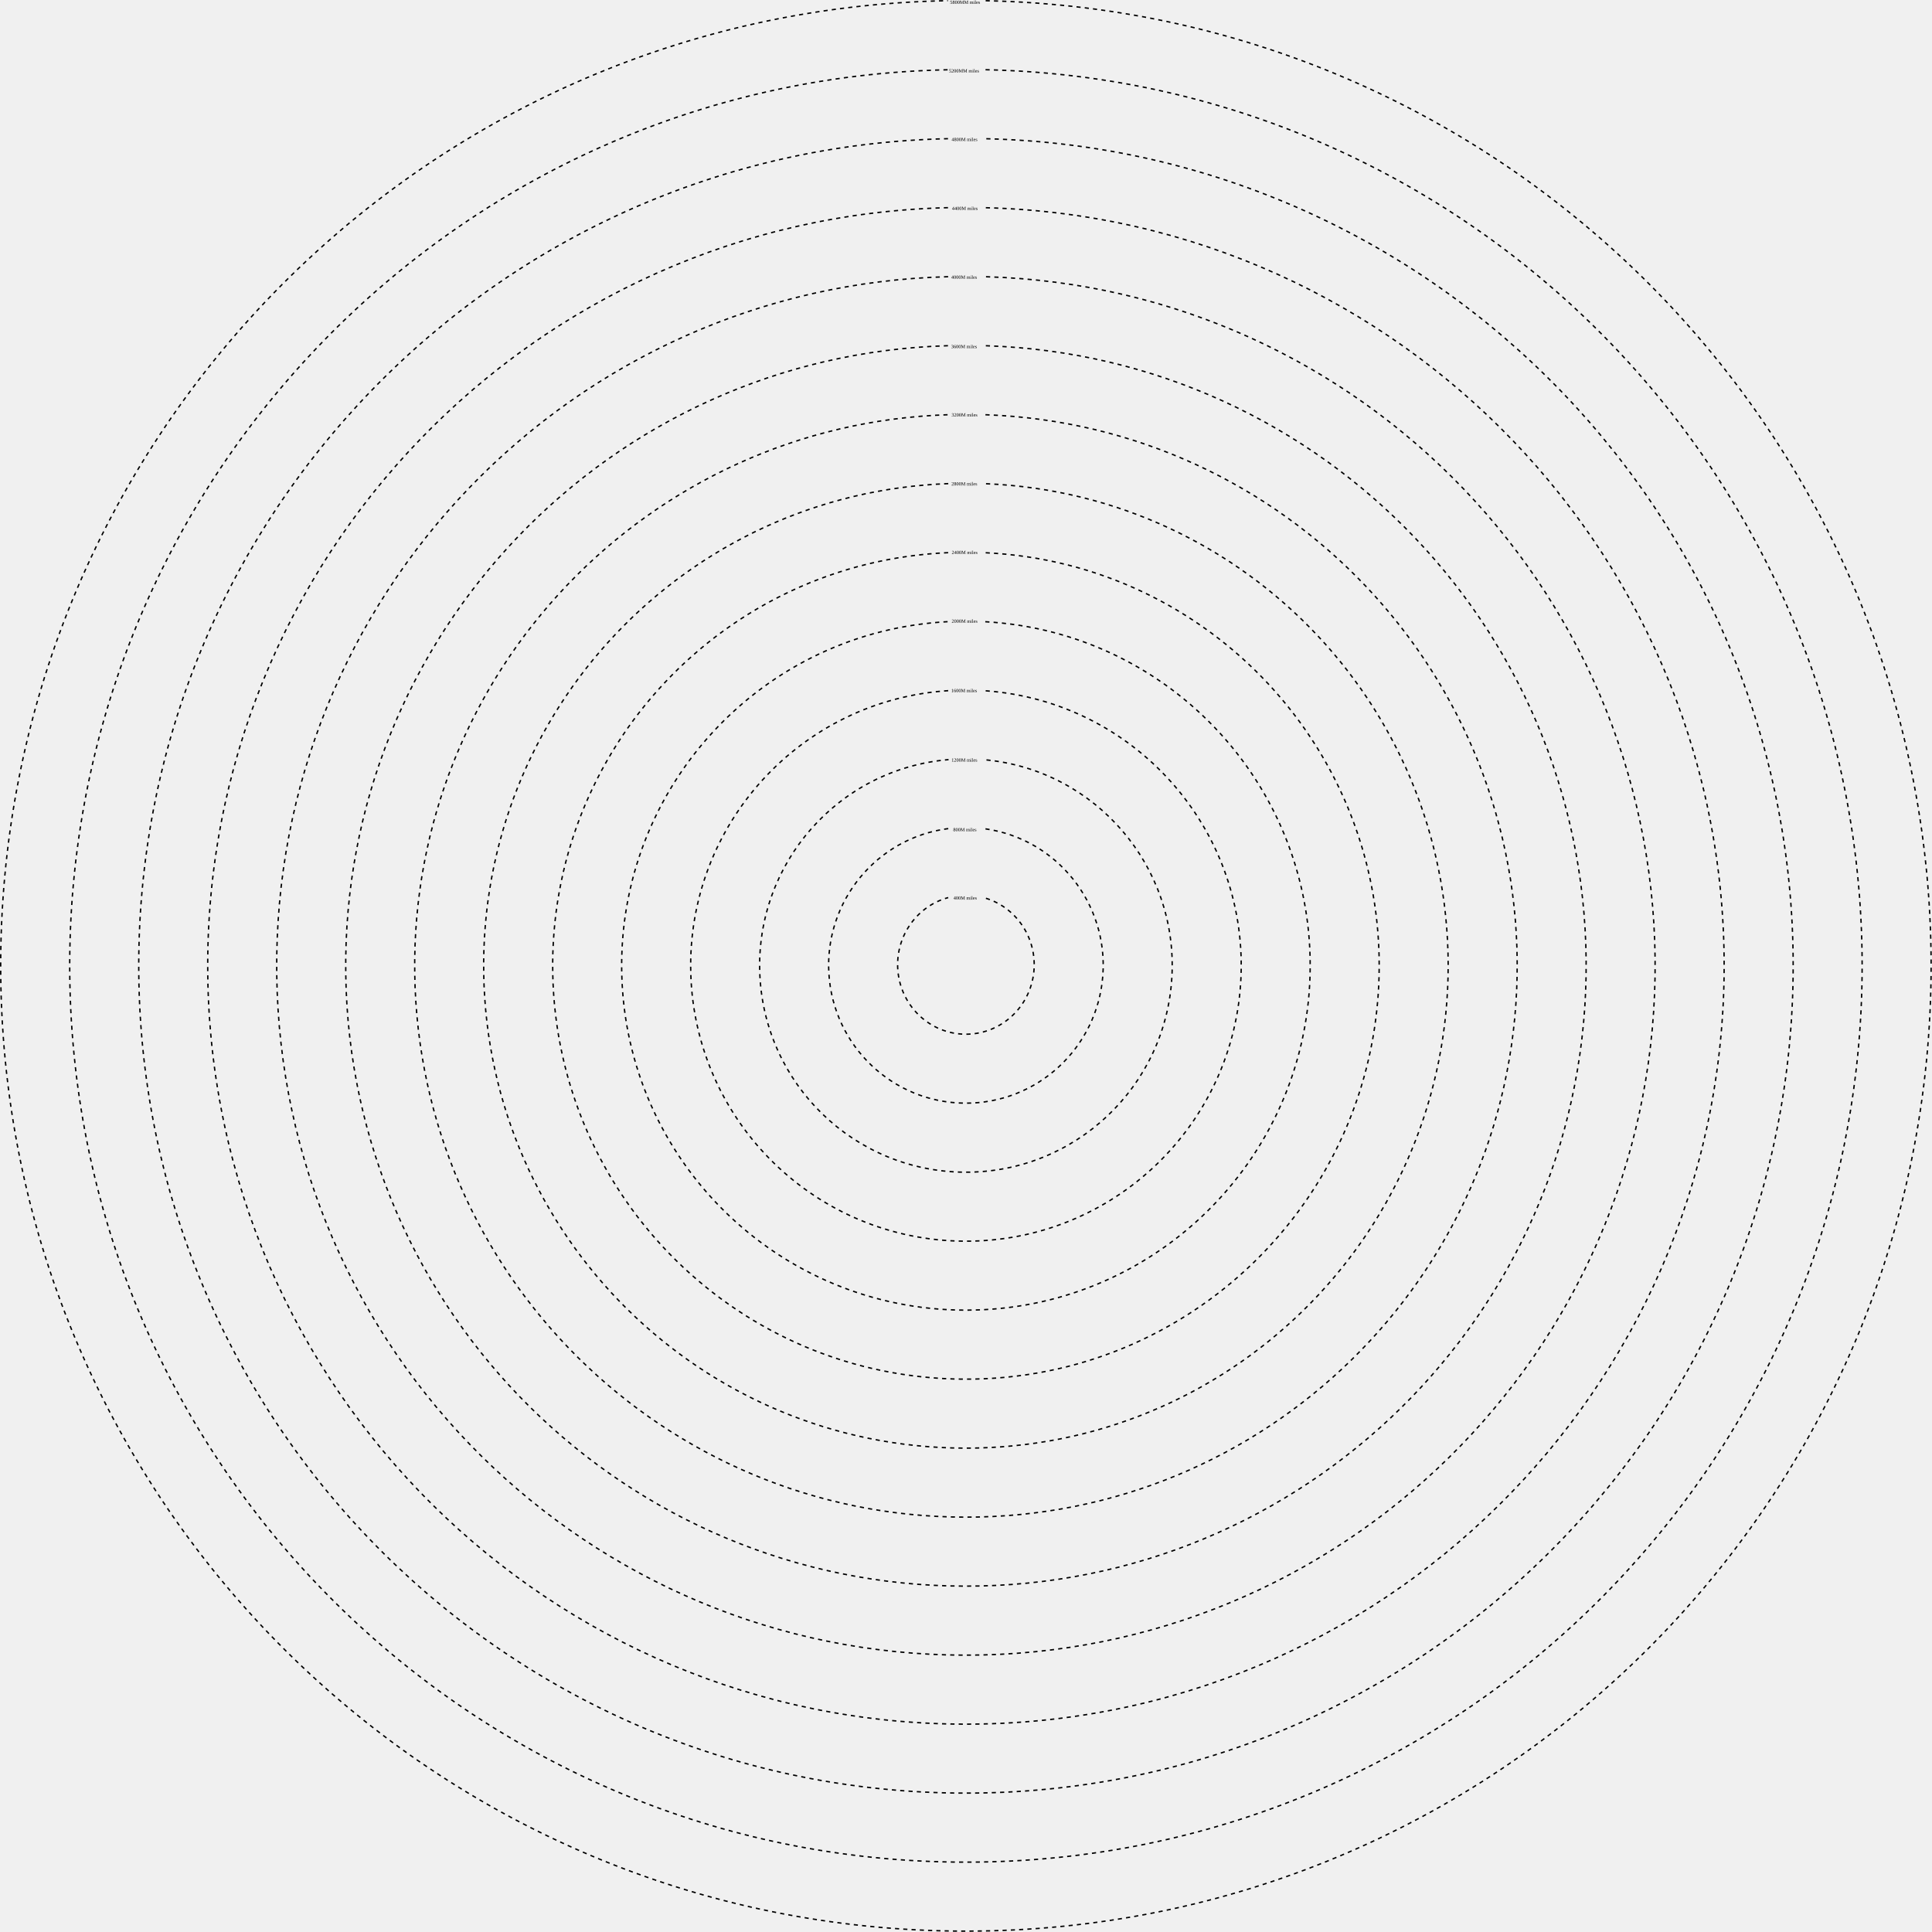
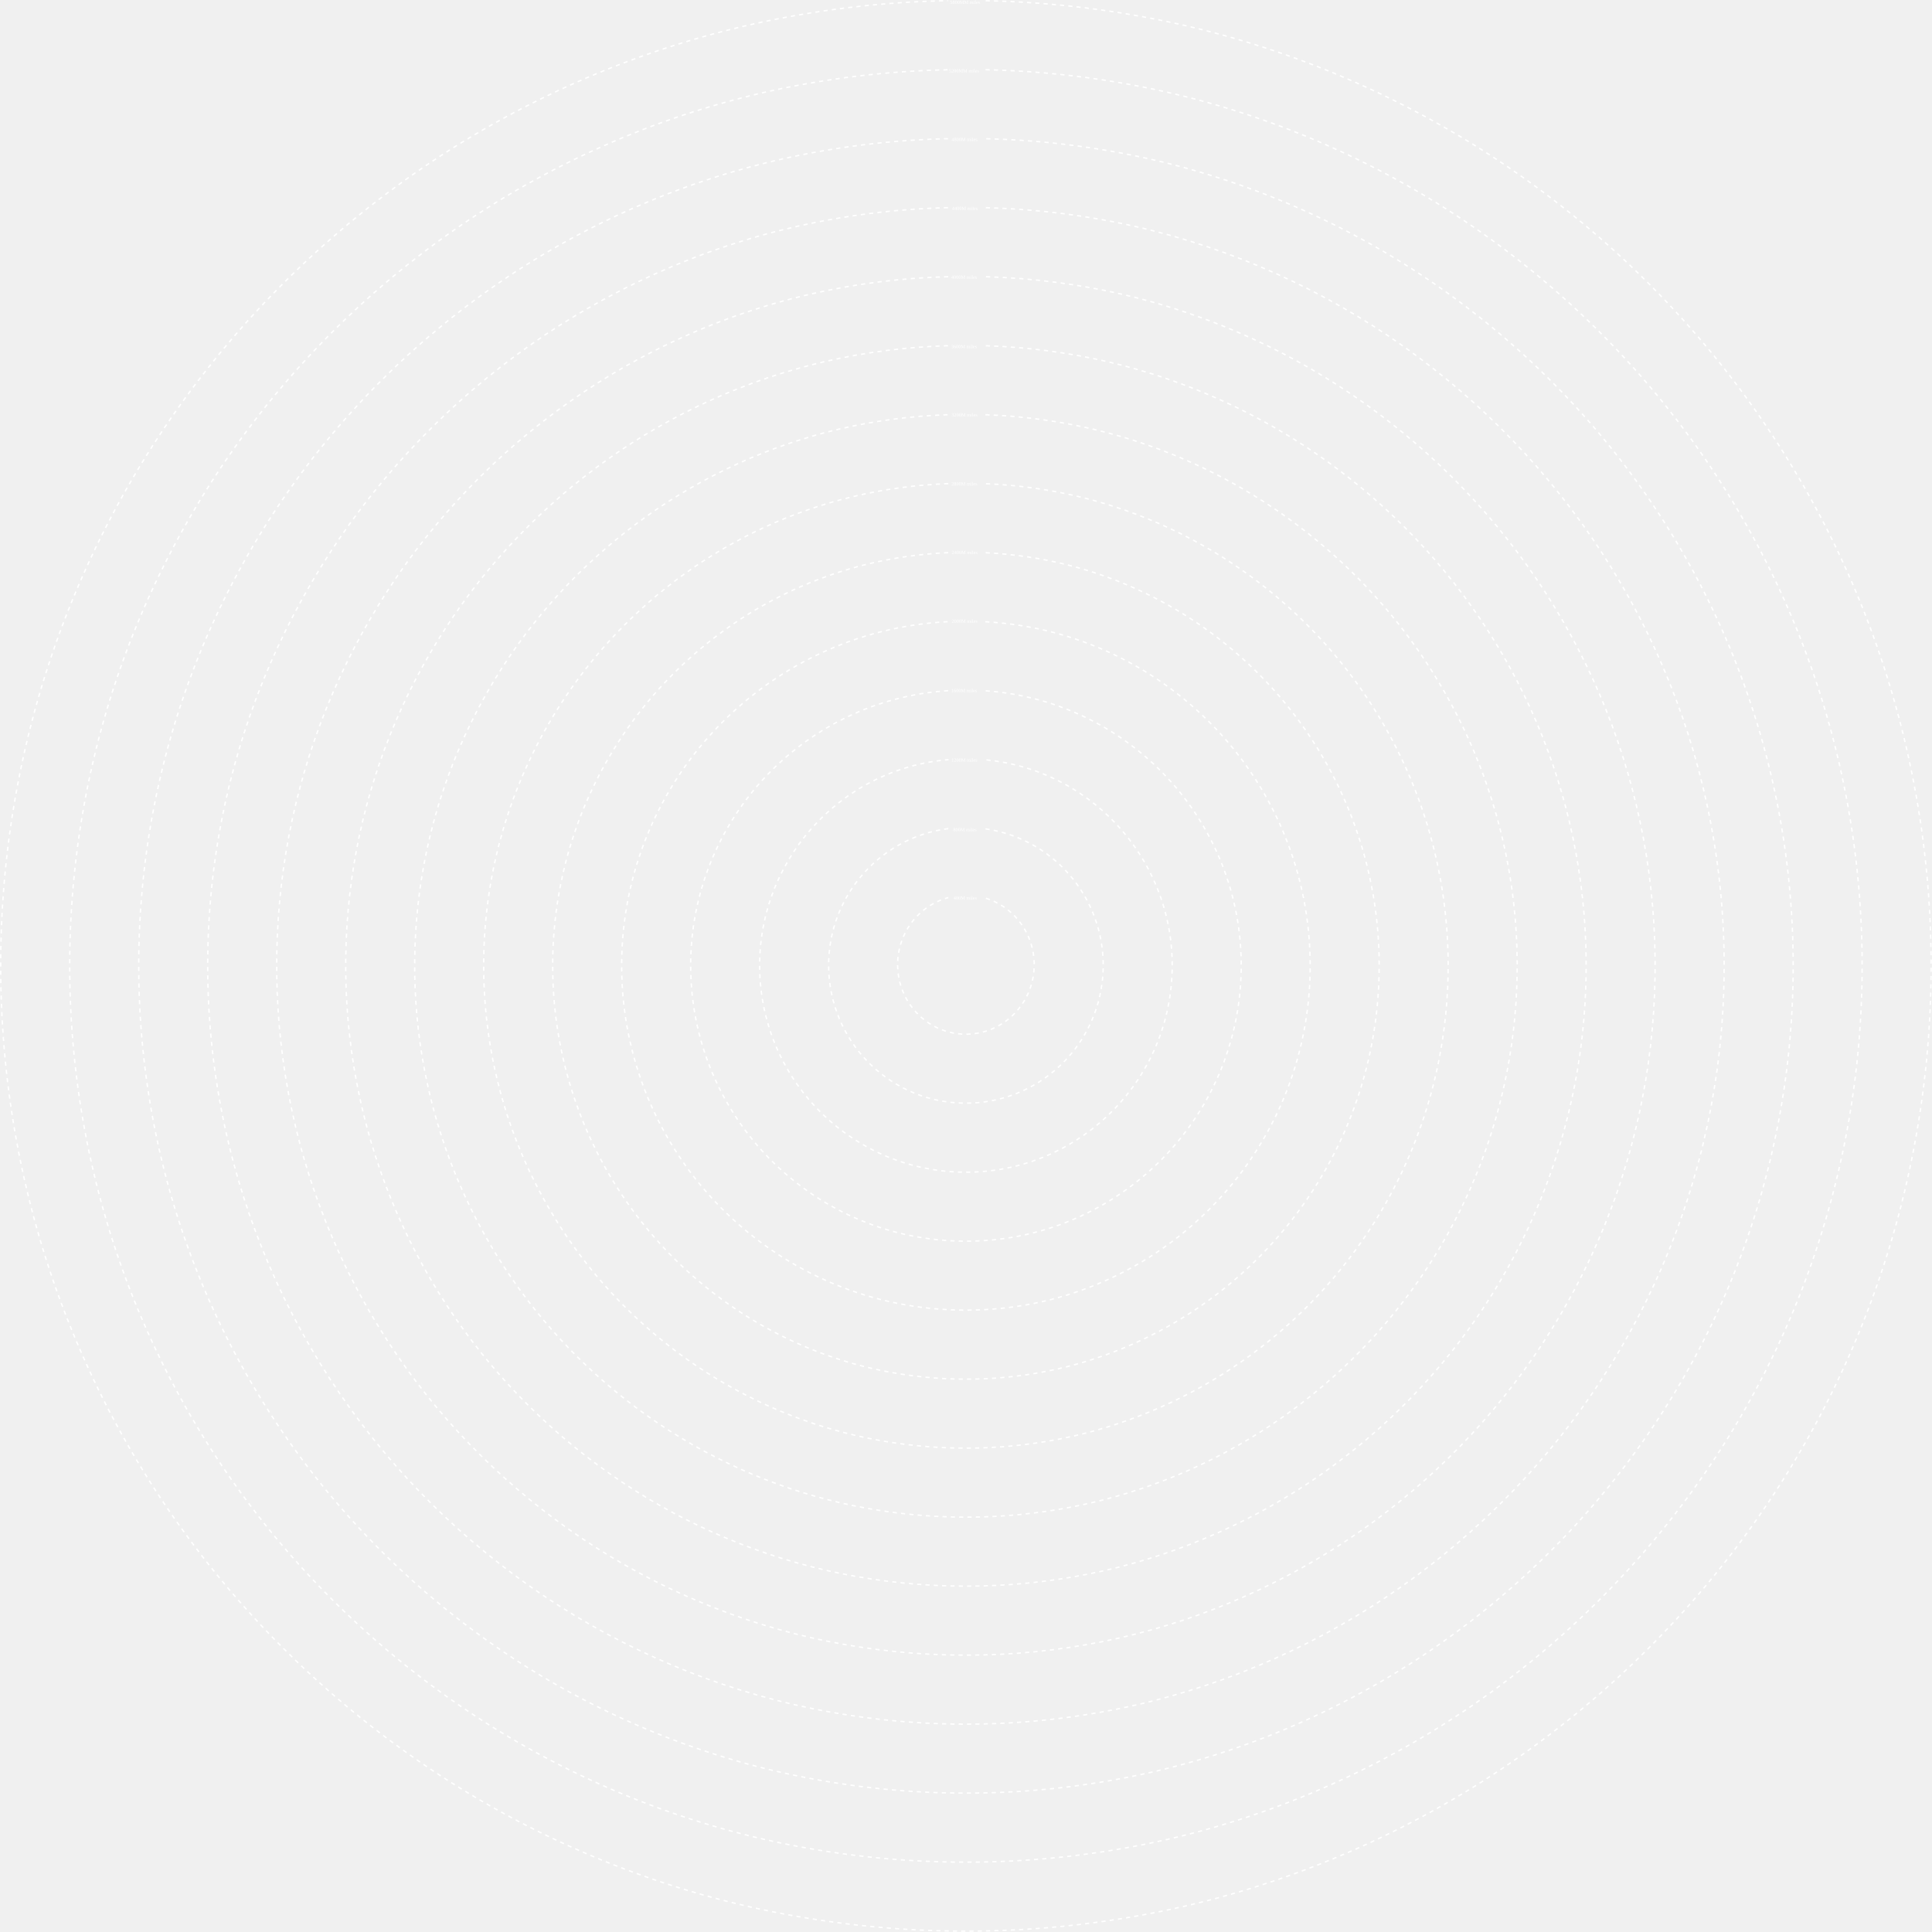
<svg xmlns="http://www.w3.org/2000/svg" width="28cm" height="28.003cm" version="1.1" viewBox="40.016 -923.7 3968.5 3968.9">
  <g transform="translate(-2138.2 -1004.4)">
-     <path d="m4203.6 1926a140.29 142.77 0 0 1 97.453 158.9 140.29 142.77 0 0 1-141.04 120.35 140.29 142.77 0 0 1-136.77-125.35 140.29 142.77 0 0 1 102.91-155.3" fill-opacity="0" stroke="#000" stroke-dasharray="8.551,8.551" stroke-width="2.85" />
-     <path d="m4202.3 1357.9a707.24 707.67 0 0 1 667.13 727.64 707.24 707.67 0 0 1-709.26 686.59 707.24 707.67 0 0 1-704.71-691.26 707.24 707.67 0 0 1 671.92-723.21" fill-opacity="0" stroke="#000" stroke-dasharray="8.548,8.548" stroke-width="2.849" />
-     <path d="m4203.1 1499.8a565.5 566.06 0 0 1 524.56 586.21 565.5 566.06 0 0 1-567.72 544.44 565.5 566.06 0 0 1-562.65-549.69 565.5 566.06 0 0 1 529.97-581.32" fill-opacity="0" stroke="#000" stroke-dasharray="8.546,8.546" stroke-width="2.849" />
-     <path d="m4204.7 1641.8a423.77 424.53 0 0 1 380.97 445.21 423.77 424.53 0 0 1-426.43 401.72 423.77 424.53 0 0 1-420.19-408.27 423.77 424.53 0 0 1 387.78-439.27" fill-opacity="0" stroke="#000" stroke-dasharray="8.542,8.542" stroke-width="2.847" />
-     <path d="m4202.7 1783.4a282.03 283.21 0 0 1 241.05 301.58 282.03 283.21 0 0 1-283.29 261.95 282.03 283.21 0 0 1-279.46-266.06 282.03 283.21 0 0 1 245.39-298.03" fill-opacity="0" stroke="#000" stroke-dasharray="8.538,8.538" stroke-width="2.846" />
-     <path d="m4203.1 1216.2a848.97 849.34 0 0 1 808.14 869.9 848.97 849.34 0 0 1-851.16 827.82 848.97 849.34 0 0 1-846.35-832.74 848.97 849.34 0 0 1 813.16-865.2" fill-opacity="0" stroke="#000" stroke-dasharray="8.551,8.551" stroke-width="2.85" />
-     <circle cx="18323" cy="2052.7" r="1548.3" fill-opacity="0" stroke="#000" stroke-width="21.502" />
-     <path d="m4204.4 365.69a1699.4 1699.6 0 0 1 1657.4 1721.2 1699.4 1699.6 0 0 1-1701.7 1677.4 1699.4 1699.6 0 0 1-1696.8-1682.3 1699.4 1699.6 0 0 1 1662.4-1716.4" fill-opacity="0" stroke="#000" stroke-dasharray="8.556,8.556" stroke-width="2.852" />
-     <path d="m4203.1 82.182a1982.8 1983 0 0 1 1942.1 2003.8 1982.8 1983 0 0 1-1984.5 1961.8 1982.8 1983 0 0 1-1981-1965.4 1982.8 1983 0 0 1 1945.7-2000.3" fill-opacity="0" stroke="#000" stroke-dasharray="8.504, 8.504" stroke-width="2.835" />
-     <path d="m4203.8 649.19a1415.9 1416.1 0 0 1 1374.4 1437.6 1415.9 1416.1 0 0 1-1418.5 1394.1 1415.9 1416.1 0 0 1-1413-1399.6 1415.9 1416.1 0 0 1 1380-1432.2" fill-opacity="0" stroke="#000" stroke-dasharray="8.555,8.555" stroke-width="2.852" />
-     <path d="m4202.6 932.68a1132.4 1132.7 0 0 1 1092.2 1153.4 1132.4 1132.7 0 0 1-1134.9 1111.3 1132.4 1132.7 0 0 1-1129.7-1116.6 1132.4 1132.7 0 0 1 1097.5-1148.2" fill-opacity="0" stroke="#000" stroke-dasharray="8.553,8.553" stroke-width="2.851" />
-     <path d="m4203.8 1074.4a990.7 991.03 0 0 1 949.15 1012.2 990.7 991.03 0 0 1-993.17 969 990.7 991.03 0 0 1-987.85-974.42 990.7 991.03 0 0 1 954.67-1007" fill-opacity="0" stroke="#000" stroke-dasharray="8.552,8.552" stroke-width="2.851" />
-     <path d="m4203.4 790.92a1274.2 1274.4 0 0 1 1233.1 1295.5 1274.2 1274.4 0 0 1-1276.5 1252.7 1274.2 1274.4 0 0 1-1271.5-1257.7 1274.2 1274.4 0 0 1 1238.2-1290.6" fill-opacity="0" stroke="#000" stroke-dasharray="8.554,8.554" stroke-width="2.851" />
-     <path d="m4203.4 507.41a1557.6 1557.8 0 0 1 1516.6 1578.8 1557.6 1557.8 0 0 1-1559.6 1536.4 1557.6 1557.8 0 0 1-1555.4-1540.6 1557.6 1557.8 0 0 1 1520.9-1574.7" fill-opacity="0" stroke="#000" stroke-dasharray="8.556,8.556" stroke-width="2.852" />
-     <path d="m4202.8 223.91a1841.1 1841.3 0 0 1 1800.7 1861.8 1841.1 1841.3 0 0 1-1842.5 1820.4 1841.1 1841.3 0 0 1-1839.5-1823.4 1841.1 1841.3 0 0 1 1803.8-1858.7" fill-opacity="0" stroke="#000" stroke-dasharray="8.557,8.557" stroke-width="2.852" />
-     <text x="4136.925" y="1928.676" fill="#000000" font-size="10px" stroke-width="7.087" xml:space="preserve">
-       <tspan x="4136.925" y="1928.676" fill="#000000" font-size="10px" stroke-width="7.087">400M miles</tspan>
+     <path d="m4203.6 1926a140.29 142.77 0 0 1 97.453 158.9 140.29 142.77 0 0 1-141.04 120.35 140.29 142.77 0 0 1-136.77-125.35 140.29 142.77 0 0 1 102.91-155.3" fill-opacity="0" stroke="#FFF" stroke-dasharray="8.551,8.551" stroke-width="2.85" />
+     <path d="m4202.3 1357.9a707.24 707.67 0 0 1 667.13 727.64 707.24 707.67 0 0 1-709.26 686.59 707.24 707.67 0 0 1-704.71-691.26 707.24 707.67 0 0 1 671.92-723.21" fill-opacity="0" stroke="#FFF" stroke-dasharray="8.548,8.548" stroke-width="2.849" />
+     <path d="m4203.1 1499.8a565.5 566.06 0 0 1 524.56 586.21 565.5 566.06 0 0 1-567.72 544.44 565.5 566.06 0 0 1-562.65-549.69 565.5 566.06 0 0 1 529.97-581.32" fill-opacity="0" stroke="#FFF" stroke-dasharray="8.546,8.546" stroke-width="2.849" />
+     <path d="m4204.7 1641.8a423.77 424.53 0 0 1 380.97 445.21 423.77 424.53 0 0 1-426.43 401.72 423.77 424.53 0 0 1-420.19-408.27 423.77 424.53 0 0 1 387.78-439.27" fill-opacity="0" stroke="#FFF" stroke-dasharray="8.542,8.542" stroke-width="2.847" />
+     <path d="m4202.7 1783.4a282.03 283.21 0 0 1 241.05 301.58 282.03 283.21 0 0 1-283.29 261.95 282.03 283.21 0 0 1-279.46-266.06 282.03 283.21 0 0 1 245.39-298.03" fill-opacity="0" stroke="#FFF" stroke-dasharray="8.538,8.538" stroke-width="2.846" />
+     <path d="m4203.1 1216.2a848.97 849.34 0 0 1 808.14 869.9 848.97 849.34 0 0 1-851.16 827.82 848.97 849.34 0 0 1-846.35-832.74 848.97 849.34 0 0 1 813.16-865.2" fill-opacity="0" stroke="#FFF" stroke-dasharray="8.551,8.551" stroke-width="2.85" />
+     <circle cx="18323" cy="2052.7" r="1548.3" fill-opacity="0" stroke="#FFF" stroke-width="21.502" />
+     <path d="m4204.4 365.69a1699.4 1699.6 0 0 1 1657.4 1721.2 1699.4 1699.6 0 0 1-1701.7 1677.4 1699.4 1699.6 0 0 1-1696.8-1682.3 1699.4 1699.6 0 0 1 1662.4-1716.4" fill-opacity="0" stroke="#FFF" stroke-dasharray="8.556,8.556" stroke-width="2.852" />
+     <path d="m4203.1 82.182a1982.8 1983 0 0 1 1942.1 2003.8 1982.8 1983 0 0 1-1984.5 1961.8 1982.8 1983 0 0 1-1981-1965.4 1982.8 1983 0 0 1 1945.7-2000.3" fill-opacity="0" stroke="#FFF" stroke-dasharray="8.504, 8.504" stroke-width="2.835" />
+     <path d="m4203.8 649.19a1415.9 1416.1 0 0 1 1374.4 1437.6 1415.9 1416.1 0 0 1-1418.5 1394.1 1415.9 1416.1 0 0 1-1413-1399.6 1415.9 1416.1 0 0 1 1380-1432.2" fill-opacity="0" stroke="#FFF" stroke-dasharray="8.555,8.555" stroke-width="2.852" />
+     <path d="m4202.6 932.68a1132.4 1132.7 0 0 1 1092.2 1153.4 1132.4 1132.7 0 0 1-1134.9 1111.3 1132.4 1132.7 0 0 1-1129.7-1116.6 1132.4 1132.7 0 0 1 1097.5-1148.2" fill-opacity="0" stroke="#FFF" stroke-dasharray="8.553,8.553" stroke-width="2.851" />
+     <path d="m4203.8 1074.4a990.7 991.03 0 0 1 949.15 1012.2 990.7 991.03 0 0 1-993.17 969 990.7 991.03 0 0 1-987.85-974.42 990.7 991.03 0 0 1 954.67-1007" fill-opacity="0" stroke="#FFF" stroke-dasharray="8.552,8.552" stroke-width="2.851" />
+     <path d="m4203.4 790.92a1274.2 1274.4 0 0 1 1233.1 1295.5 1274.2 1274.4 0 0 1-1276.5 1252.7 1274.2 1274.4 0 0 1-1271.5-1257.7 1274.2 1274.4 0 0 1 1238.2-1290.6" fill-opacity="0" stroke="#FFF" stroke-dasharray="8.554,8.554" stroke-width="2.851" />
+     <path d="m4203.4 507.41a1557.6 1557.8 0 0 1 1516.6 1578.8 1557.6 1557.8 0 0 1-1559.6 1536.4 1557.6 1557.8 0 0 1-1555.4-1540.6 1557.6 1557.8 0 0 1 1520.9-1574.7" fill-opacity="0" stroke="#FFF" stroke-dasharray="8.556,8.556" stroke-width="2.852" />
+     <path d="m4202.8 223.91a1841.1 1841.3 0 0 1 1800.7 1861.8 1841.1 1841.3 0 0 1-1842.5 1820.4 1841.1 1841.3 0 0 1-1839.5-1823.4 1841.1 1841.3 0 0 1 1803.8-1858.7" fill-opacity="0" stroke="#FFF" stroke-dasharray="8.557,8.557" stroke-width="2.852" />
+     <text x="4136.925" y="1928.676" fill="#FFFFFF" font-size="10px" stroke-width="7.087" xml:space="preserve">
+       <tspan x="4136.925" y="1928.676" fill="#FFFFFF" font-size="10px" stroke-width="7.087">400M miles</tspan>
    </text>
-     <text x="4136.247" y="1788.361" fill="#000000" font-size="10px" stroke-width="7.087" xml:space="preserve">
-       <tspan x="4136.247" y="1788.361" fill="#000000" font-size="10px" stroke-width="7.087">800M miles</tspan>
+     <text x="4136.247" y="1788.361" fill="#FFFFFF" font-size="10px" stroke-width="7.087" xml:space="preserve">
+       <tspan x="4136.247" y="1788.361" fill="#FFFFFF" font-size="10px" stroke-width="7.087">800M miles</tspan>
    </text>
-     <text x="4132.821" y="1645.369" fill="#000000" font-size="10px" stroke-width="7.087" xml:space="preserve">
-       <tspan x="4132.821" y="1645.369" fill="#000000" font-size="10px" stroke-width="7.087">1200M miles</tspan>
+     <text x="4132.821" y="1645.369" fill="#FFFFFF" font-size="10px" stroke-width="7.087" xml:space="preserve">
+       <tspan x="4132.821" y="1645.369" fill="#FFFFFF" font-size="10px" stroke-width="7.087">1200M miles</tspan>
    </text>
-     <text x="4132.325" y="1502.696" fill="#000000" font-size="10px" stroke-width="7.087" xml:space="preserve">
-       <tspan x="4132.325" y="1502.696" fill="#000000" font-size="10px" stroke-width="7.087">1600M miles</tspan>
+     <text x="4132.325" y="1502.696" fill="#FFFFFF" font-size="10px" stroke-width="7.087" xml:space="preserve">
+       <tspan x="4132.325" y="1502.696" fill="#FFFFFF" font-size="10px" stroke-width="7.087">1600M miles</tspan>
    </text>
-     <text x="4133.227" y="1360.032" fill="#000000" font-size="10px" stroke-width="7.087" xml:space="preserve">
-       <tspan x="4133.227" y="1360.032" fill="#000000" font-size="10px" stroke-width="7.087">2000M miles</tspan>
+     <text x="4133.227" y="1360.032" fill="#FFFFFF" font-size="10px" stroke-width="7.087" xml:space="preserve">
+       <tspan x="4133.227" y="1360.032" fill="#FFFFFF" font-size="10px" stroke-width="7.087">2000M miles</tspan>
    </text>
-     <text x="4133.333" y="1218.878" fill="#000000" font-size="10px" stroke-width="7.087" xml:space="preserve">
-       <tspan x="4133.333" y="1218.878" fill="#000000" font-size="10px" stroke-width="7.087">2400M miles</tspan>
+     <text x="4133.333" y="1218.878" fill="#FFFFFF" font-size="10px" stroke-width="7.087" xml:space="preserve">
+       <tspan x="4133.333" y="1218.878" fill="#FFFFFF" font-size="10px" stroke-width="7.087">2400M miles</tspan>
    </text>
-     <text x="4132.726" y="1077.956" fill="#000000" font-size="10px" stroke-width="7.087" xml:space="preserve">
-       <tspan x="4132.726" y="1077.956" fill="#000000" font-size="10px" stroke-width="7.087">2800M miles</tspan>
+     <text x="4132.726" y="1077.956" fill="#FFFFFF" font-size="10px" stroke-width="7.087" xml:space="preserve">
+       <tspan x="4132.726" y="1077.956" fill="#FFFFFF" font-size="10px" stroke-width="7.087">2800M miles</tspan>
    </text>
-     <text x="4133.106" y="936.318" fill="#000000" font-size="10px" stroke-width="7.087" xml:space="preserve">
-       <tspan x="4133.106" y="936.318" fill="#000000" font-size="10px" stroke-width="7.087">3200M miles</tspan>
+     <text x="4133.106" y="936.318" fill="#FFFFFF" font-size="10px" stroke-width="7.087" xml:space="preserve">
+       <tspan x="4133.106" y="936.318" fill="#FFFFFF" font-size="10px" stroke-width="7.087">3200M miles</tspan>
    </text>
-     <text x="4132.198" y="795.956" fill="#000000" font-size="10px" stroke-width="7.087" xml:space="preserve">
-       <tspan x="4132.198" y="795.956" fill="#000000" font-size="10px" stroke-width="7.087">3600M miles</tspan>
+     <text x="4132.198" y="795.956" fill="#FFFFFF" font-size="10px" stroke-width="7.087" xml:space="preserve">
+       <tspan x="4132.198" y="795.956" fill="#FFFFFF" font-size="10px" stroke-width="7.087">3600M miles</tspan>
    </text>
-     <text x="4132.351" y="653.379" fill="#000000" font-size="10px" stroke-width="7.087" xml:space="preserve">
-       <tspan x="4132.351" y="653.379" fill="#000000" font-size="10px" stroke-width="7.087">4000M miles</tspan>
+     <text x="4132.351" y="653.379" fill="#FFFFFF" font-size="10px" stroke-width="7.087" xml:space="preserve">
+       <tspan x="4132.351" y="653.379" fill="#FFFFFF" font-size="10px" stroke-width="7.087">4000M miles</tspan>
    </text>
-     <text x="4133.804" y="512.096" fill="#000000" font-size="10px" stroke-width="7.087" xml:space="preserve">
-       <tspan x="4133.804" y="512.096" fill="#000000" font-size="10px" stroke-width="7.087">4400M miles</tspan>
+     <text x="4133.804" y="512.096" fill="#FFFFFF" font-size="10px" stroke-width="7.087" xml:space="preserve">
+       <tspan x="4133.804" y="512.096" fill="#FFFFFF" font-size="10px" stroke-width="7.087">4400M miles</tspan>
    </text>
-     <text x="4133.077" y="370.45" fill="#000000" font-size="10px" stroke-width="7.087" xml:space="preserve">
-       <tspan x="4133.077" y="370.45" fill="#000000" font-size="10px" stroke-width="7.087">4800M miles</tspan>
+     <text x="4133.077" y="370.45" fill="#FFFFFF" font-size="10px" stroke-width="7.087" xml:space="preserve">
+       <tspan x="4133.077" y="370.45" fill="#FFFFFF" font-size="10px" stroke-width="7.087">4800M miles</tspan>
    </text>
-     <text x="4127.629" y="229.531" fill="#000000" font-size="10px" stroke-width="7.087" xml:space="preserve">
-       <tspan x="4127.629" y="229.531" fill="#000000" font-size="10px" stroke-width="7.087">5200MM miles</tspan>
+     <text x="4127.629" y="229.531" fill="#FFFFFF" font-size="10px" stroke-width="7.087" xml:space="preserve">
+       <tspan x="4127.629" y="229.531" fill="#FFFFFF" font-size="10px" stroke-width="7.087">5200MM miles</tspan>
    </text>
-     <text x="4129.809" y="88.611" fill="#000000" font-size="10px" stroke-width="7.087" xml:space="preserve">
-       <tspan x="4129.809" y="88.611" fill="#000000" font-size="10px" stroke-width="7.087">5800MM miles</tspan>
+     <text x="4129.809" y="88.611" fill="#FFFFFF" font-size="10px" stroke-width="7.087" xml:space="preserve">
+       <tspan x="4129.809" y="88.611" fill="#FFFFFF" font-size="10px" stroke-width="7.087">5800MM miles</tspan>
    </text>
  </g>
</svg>
